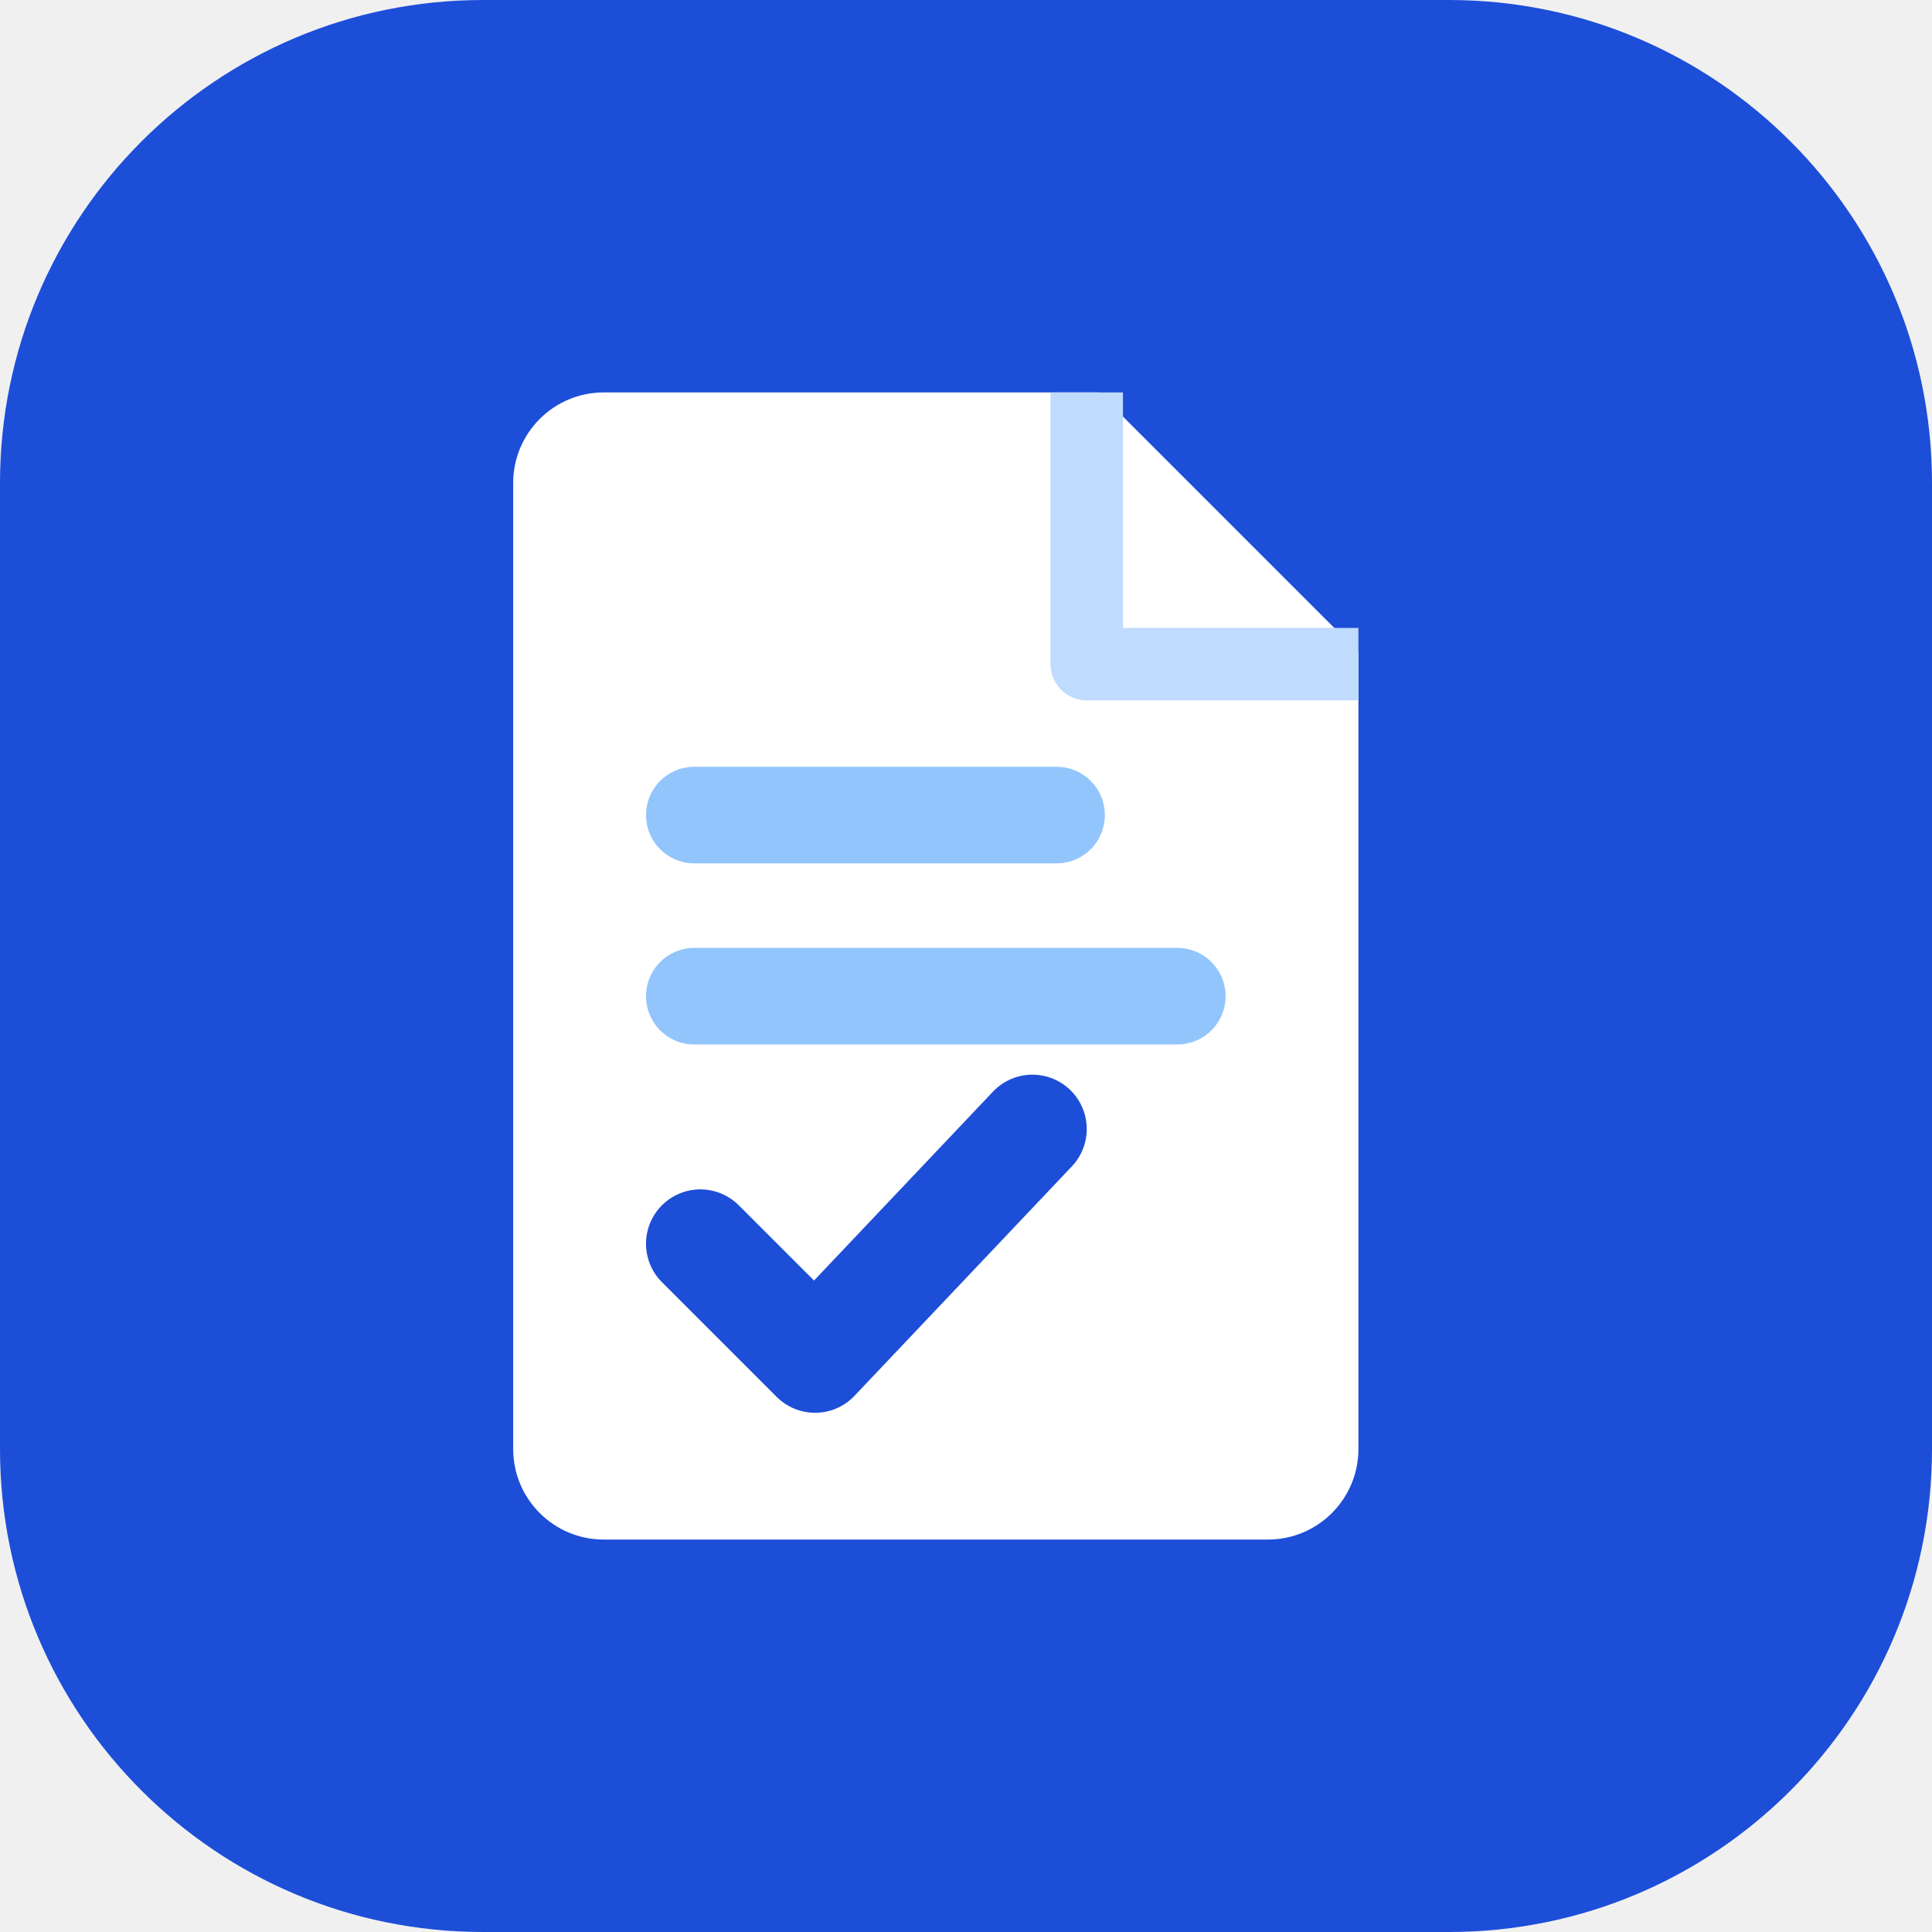
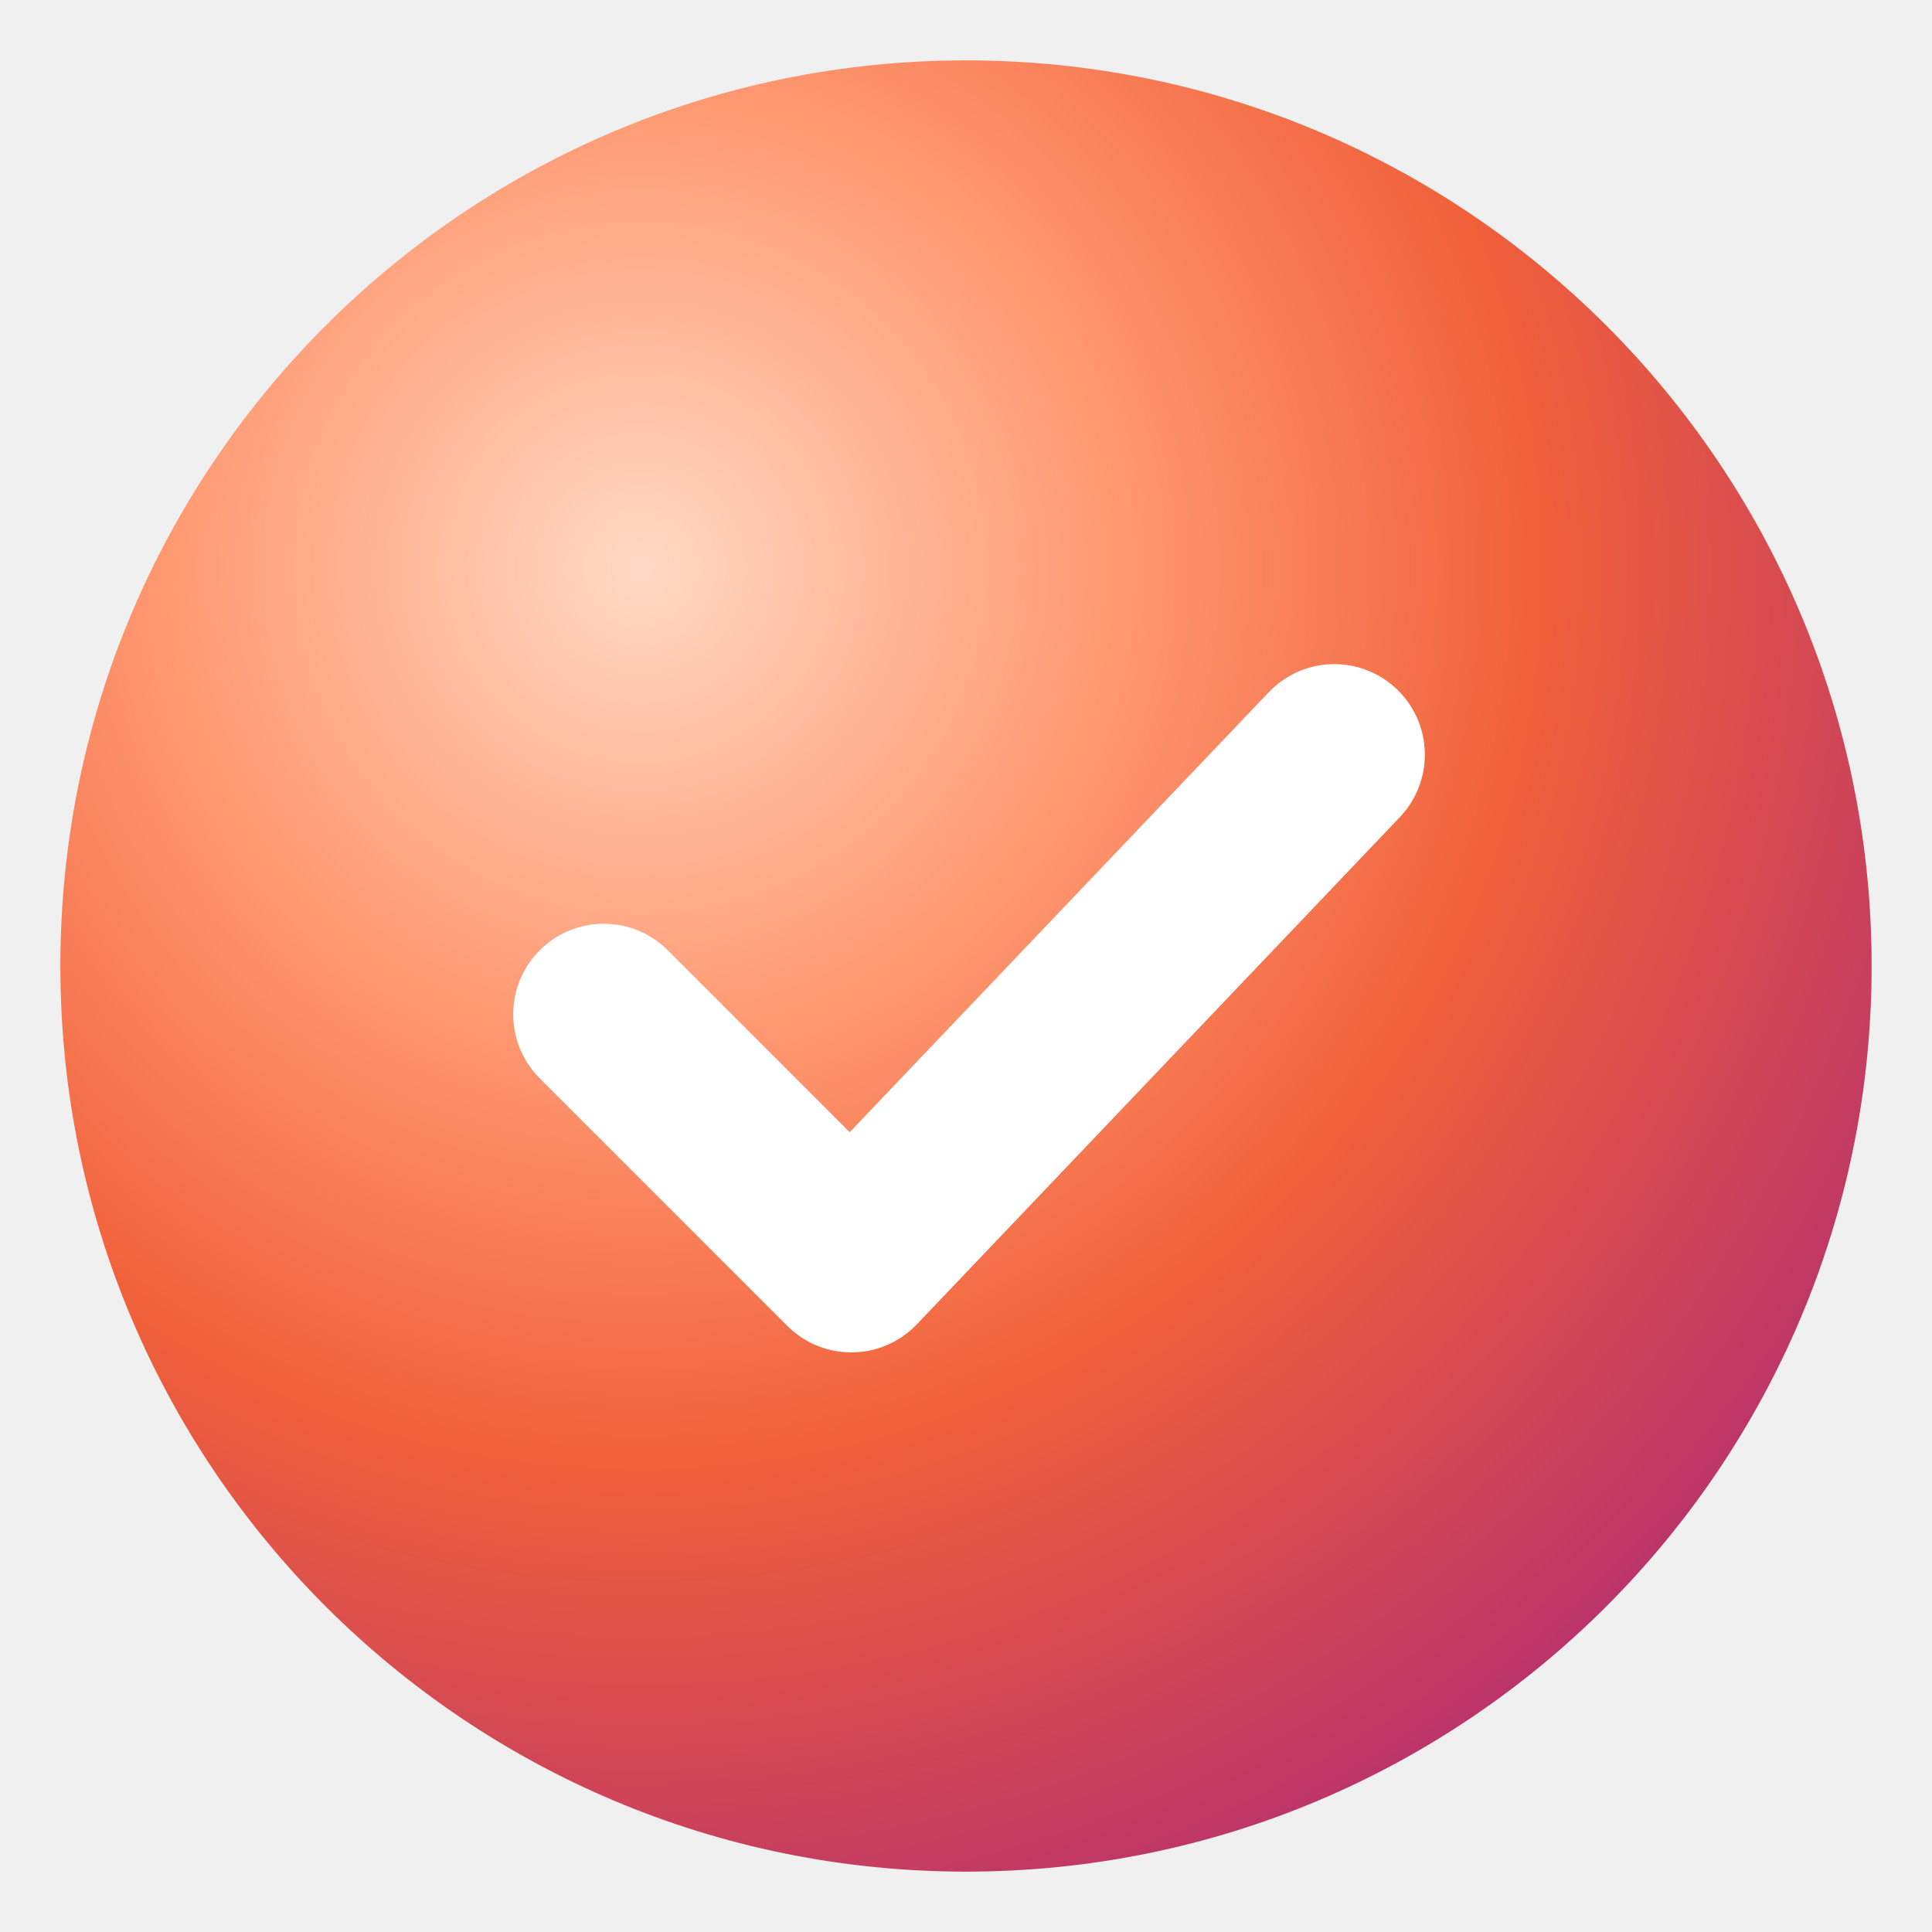
<svg xmlns="http://www.w3.org/2000/svg" viewBox="0 0 32 32">
-   <rect width="32" height="32" rx="8" fill="#1d4ed8" />
-   <path d="M10 6.5h8.2l4.3 4.3V24a1.5 1.5 0 0 1-1.5 1.5H10A1.5 1.5 0 0 1 8.5 24V8A1.5 1.5 0 0 1 10 6.5Z" fill="#fff" />
-   <path d="M18 6.5V11h4.5" fill="none" stroke="#bfdbfe" stroke-width="1.2" stroke-linejoin="round" />
-   <path d="M11.5 13.5h6M11.5 16.5h8" stroke="#93c5fd" stroke-width="1.6" stroke-linecap="round" />
-   <path d="m11.6 20.6 1.9 1.9 3.6-3.8" fill="none" stroke="#1d4ed8" stroke-width="1.8" stroke-linecap="round" stroke-linejoin="round" />
+   <defs>
+     <radialGradient id="o" cx="0.32" cy="0.28" r="0.8">
+       <stop offset="0" stop-color="#ffd9c4" />
+       <stop offset="0.32" stop-color="#ff9a73" />
+       <stop offset="0.62" stop-color="#f0603a" />
+       <stop offset="1" stop-color="#b8326b" />
+     </radialGradient>
+   </defs>
+   <circle cx="16" cy="16" r="15" fill="url(#o)" />
+   <path d="m10 16.8 4.1 4.1 8-8.4" fill="none" stroke="#fff" stroke-width="3" stroke-linecap="round" stroke-linejoin="round" />
</svg>
